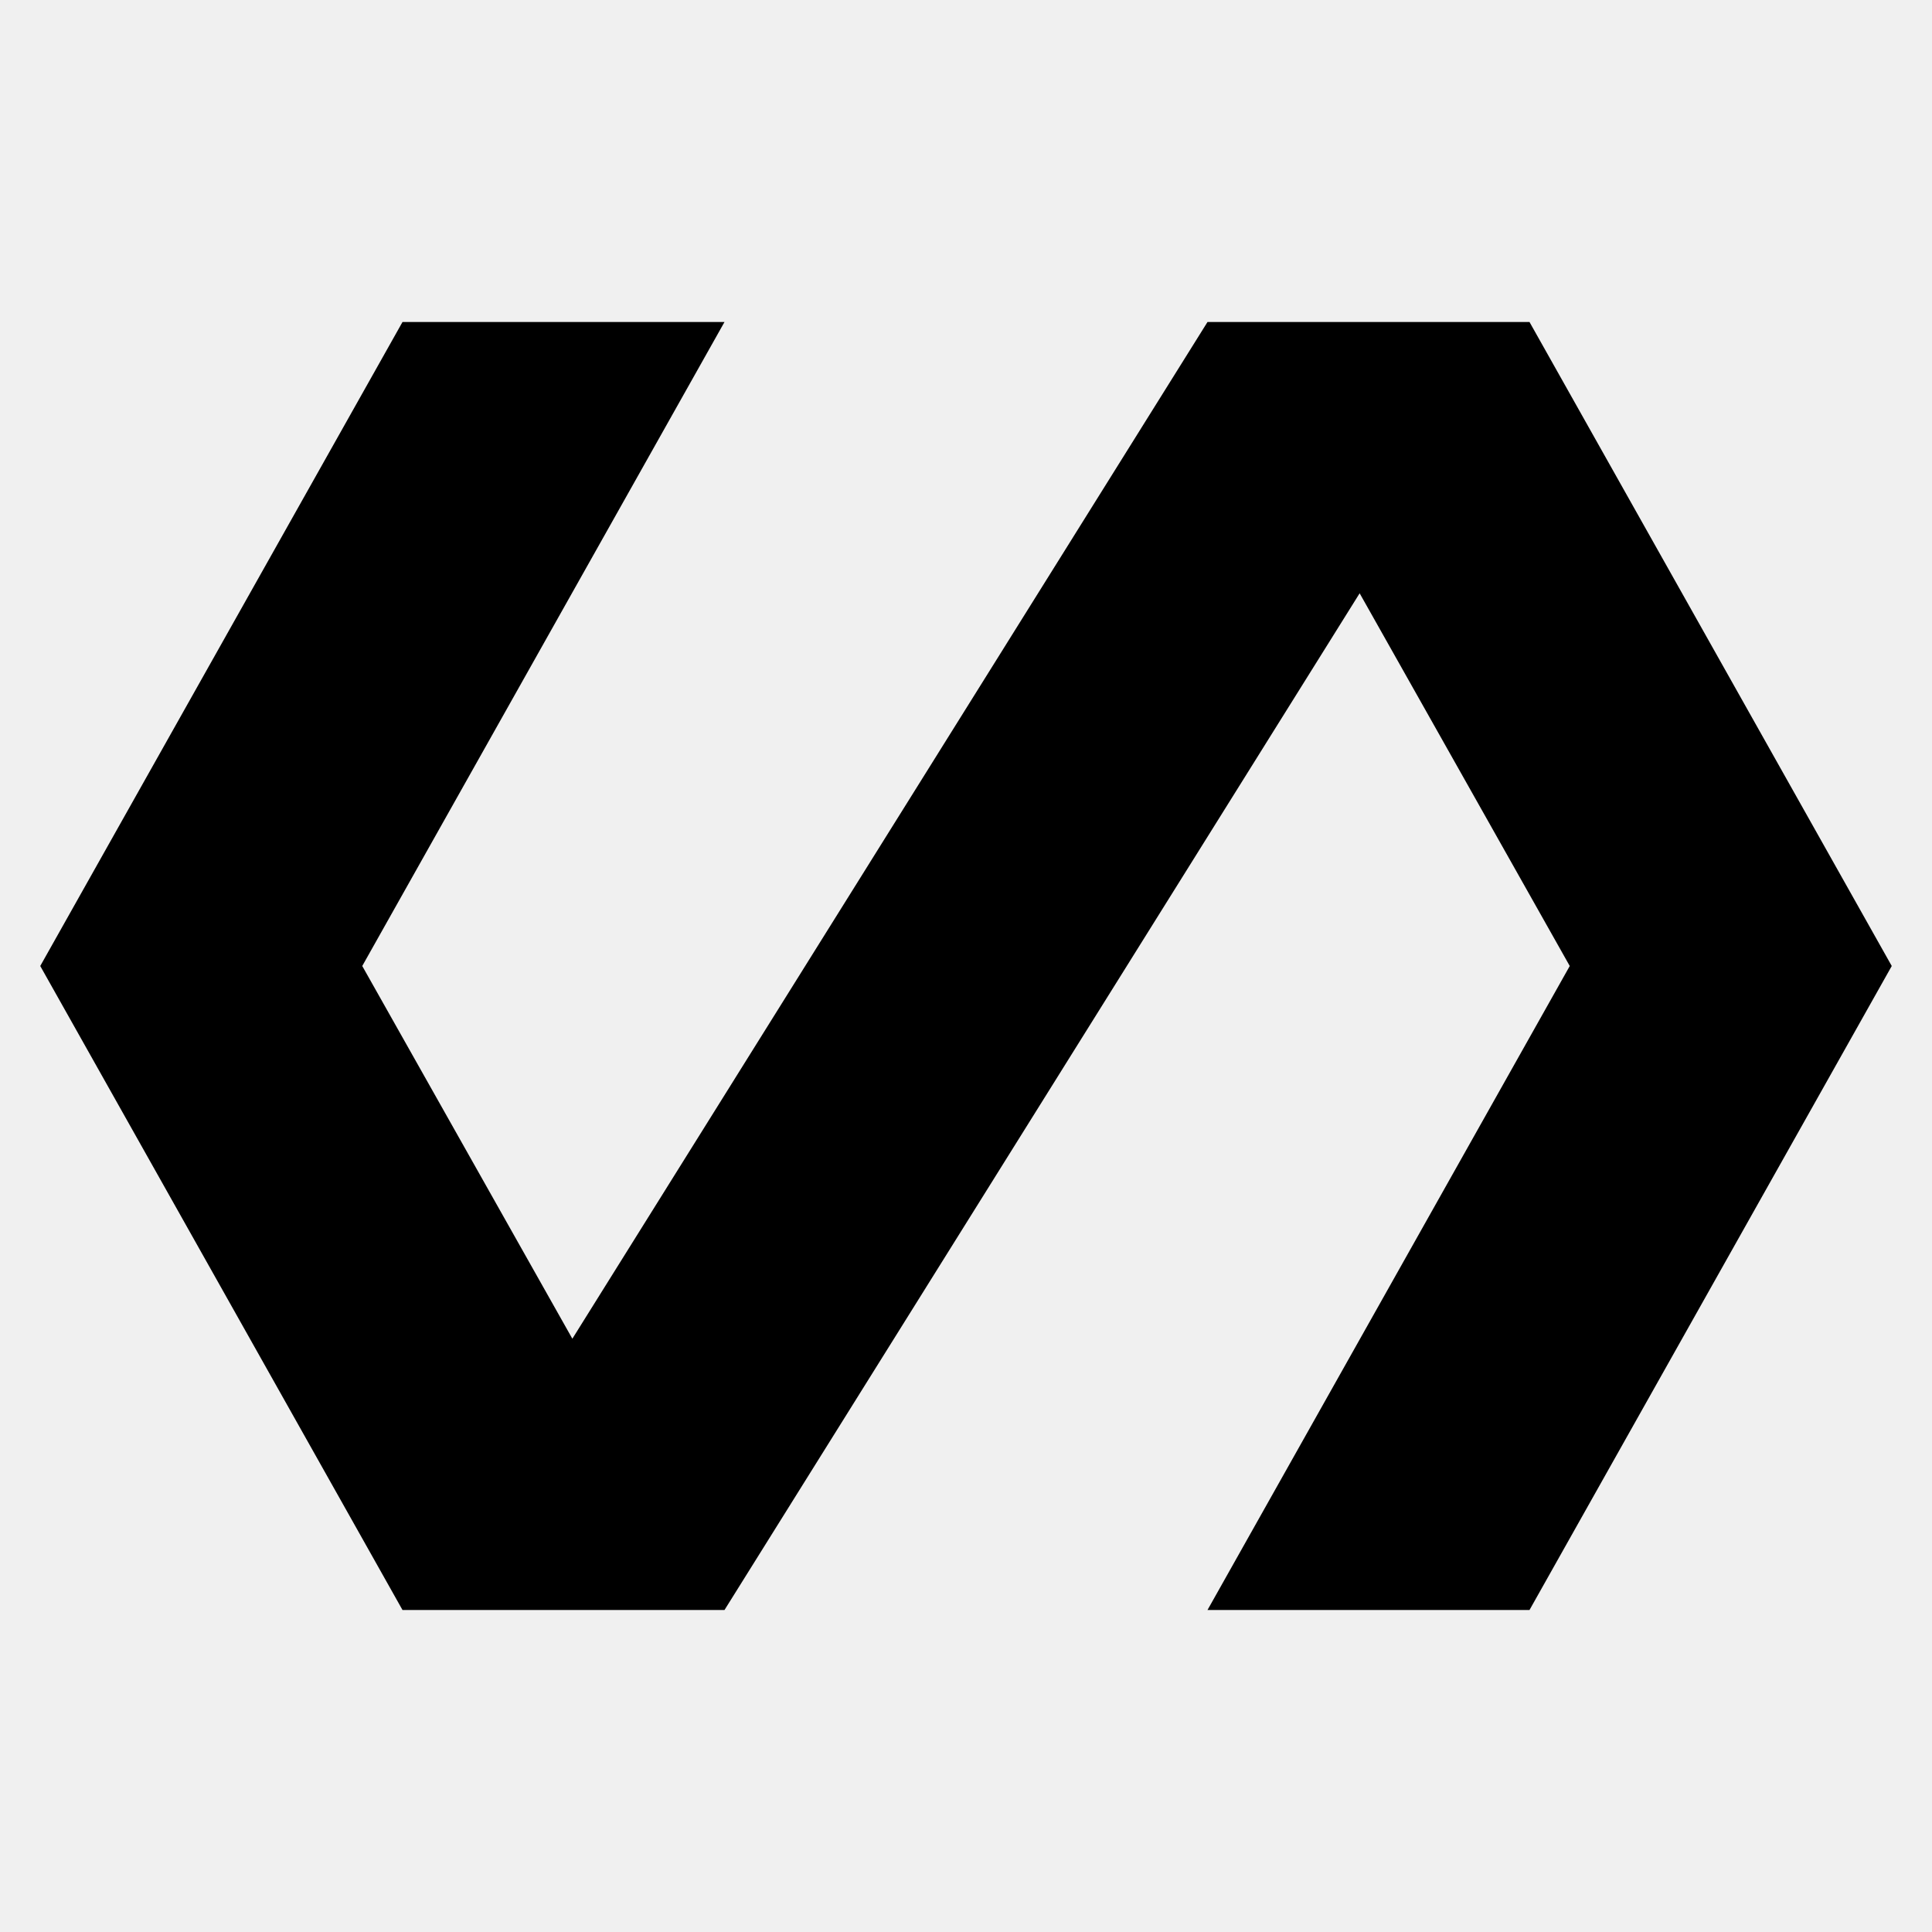
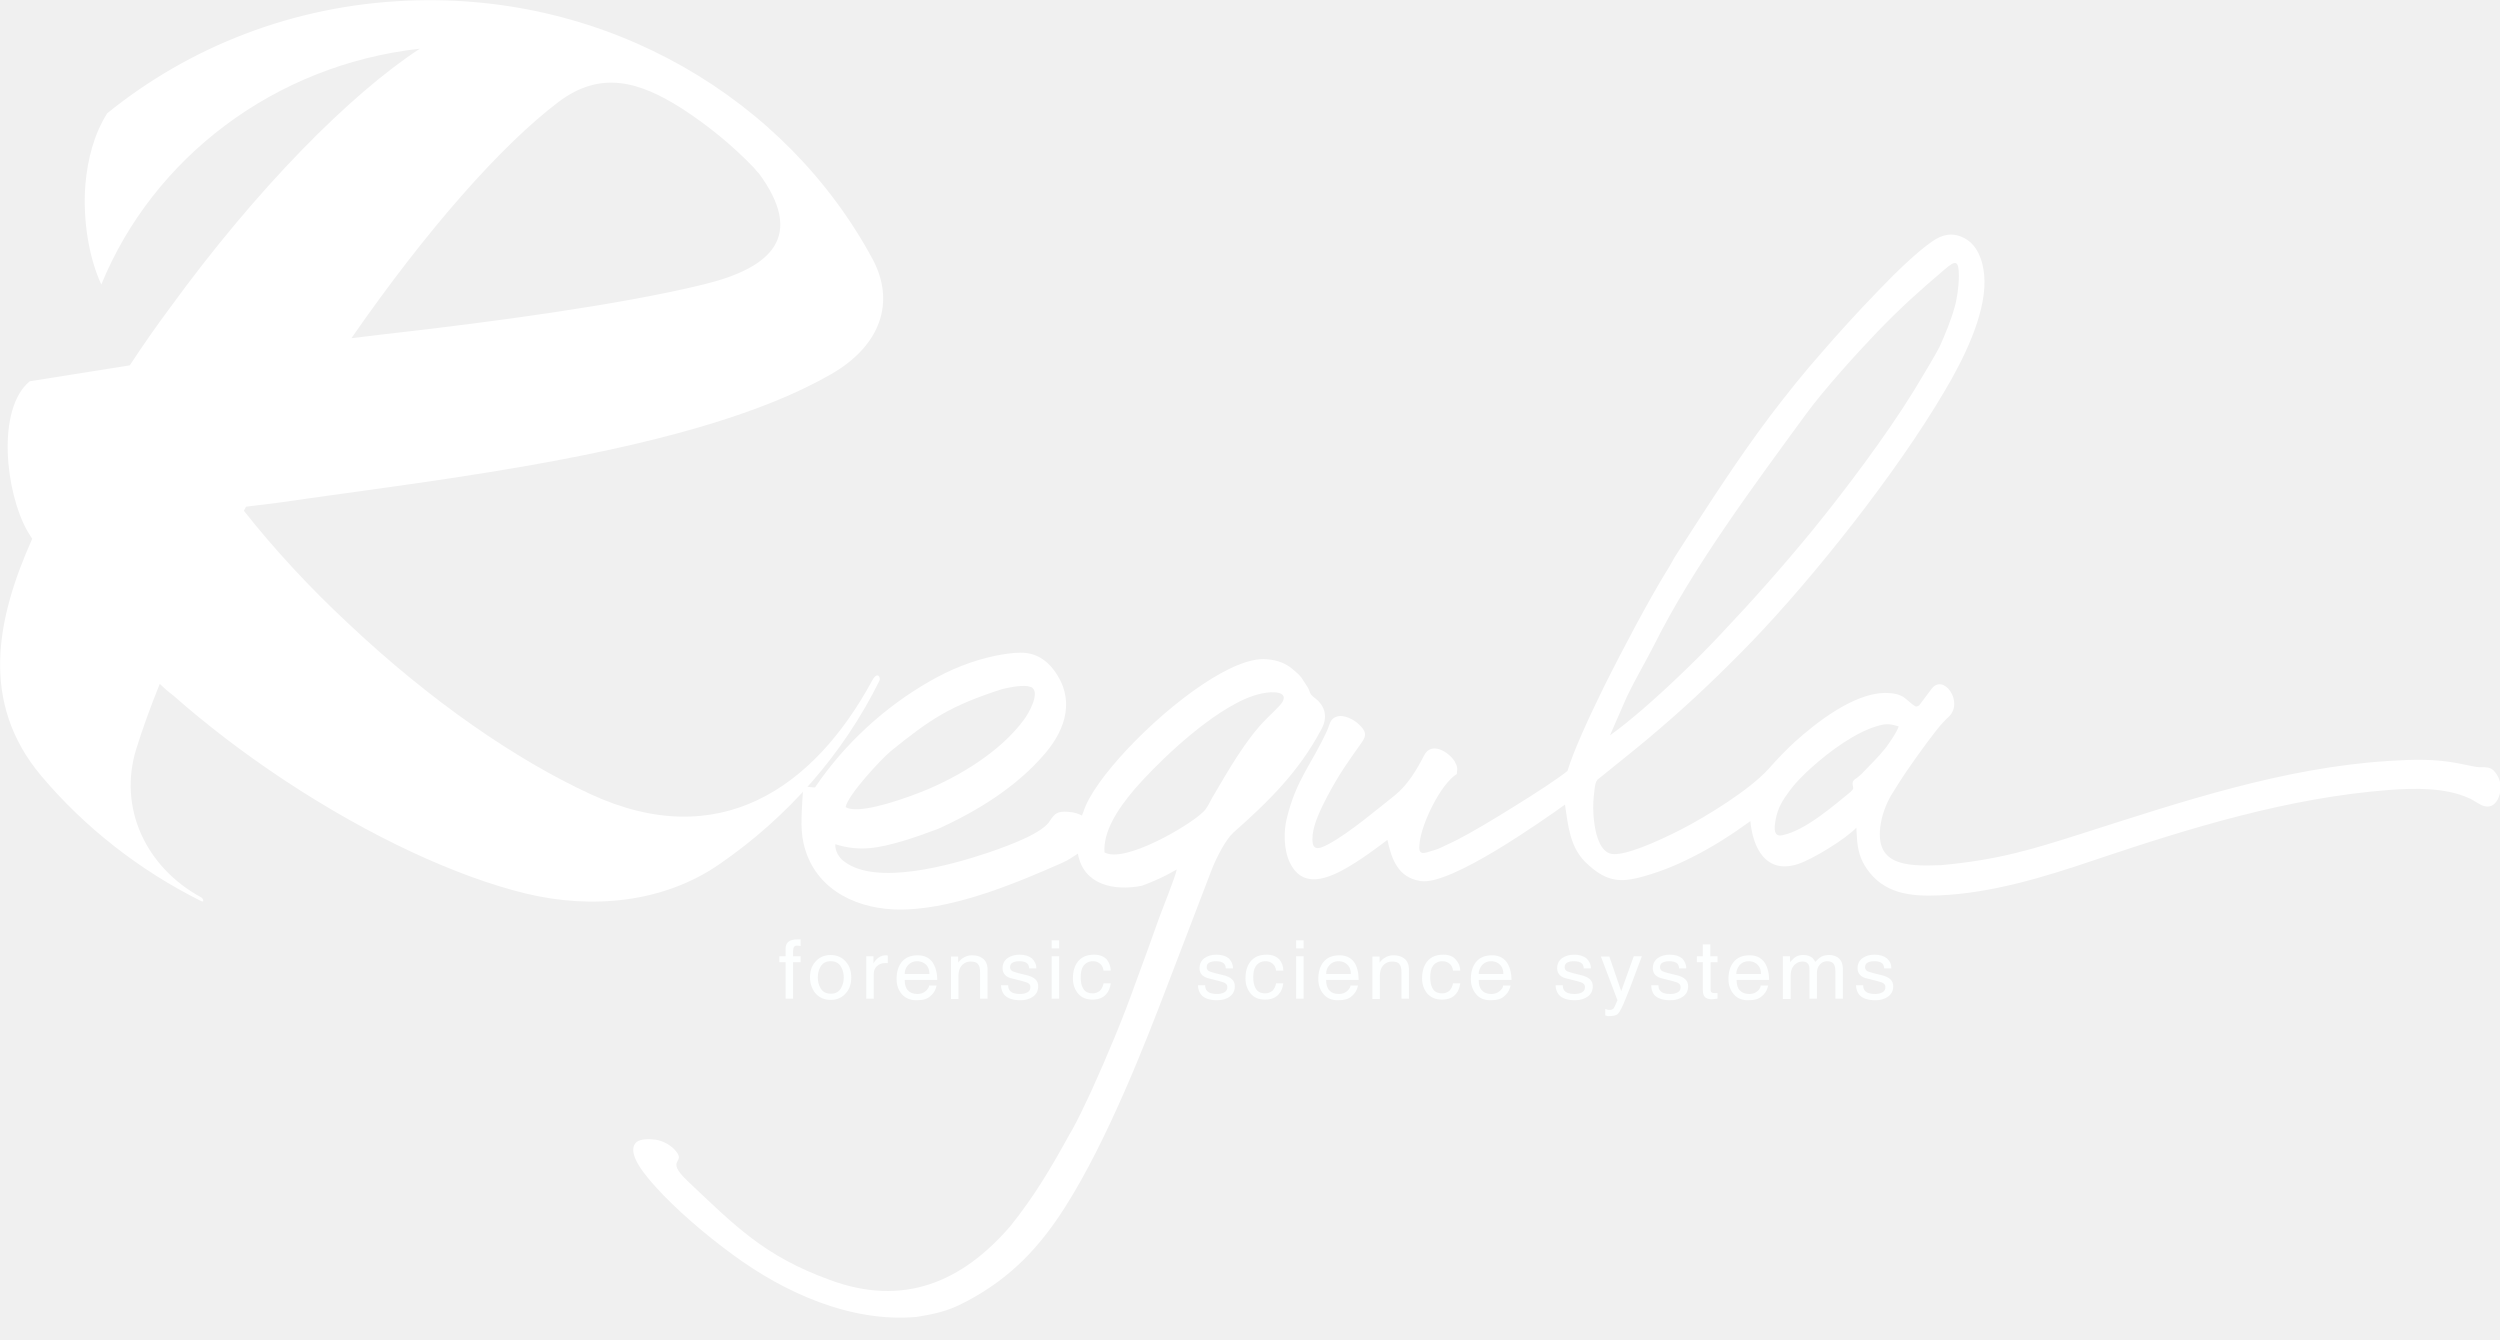
- <svg xmlns="http://www.w3.org/2000/svg" width="24" height="24" viewBox="0 0 24 24">
-   <path fill="none" d="M0 0h24v24H0V0z" />
-   <path d="M19 4h-4L7.11 16.63 4.5 12 9 4H5L.5 12 5 20h4l7.89-12.63L19.5 12 15 20h4l4.5-8L19 4z" />
+ <svg xmlns="http://www.w3.org/2000/svg" width="84" height="45" viewBox="0 0 84 45" fill="none">
+   <path fill-rule="evenodd" clip-rule="evenodd" d="M37.11 28.639C37.772 29.027 39.968 27.737 40.419 27.287C40.556 27.171 40.629 26.983 40.724 26.815C41.239 25.945 41.848 24.844 42.583 24.121C42.709 23.995 42.835 23.88 42.972 23.733C43.287 23.408 43.119 23.24 42.688 23.261C42.331 23.282 41.921 23.418 41.501 23.649C40.209 24.341 38.77 25.767 38.108 26.532C37.541 27.203 37.068 27.936 37.11 28.639ZM28.413 27.119C28.781 27.349 29.978 26.993 30.966 26.605C32.205 26.113 33.623 25.253 34.411 24.173C34.569 23.963 34.978 23.24 34.642 23.083C34.6 23.083 34.547 23.052 34.505 23.052C34.232 23.03 33.928 23.093 33.665 23.156C31.911 23.722 31.26 24.163 29.926 25.242C29.6 25.515 28.487 26.71 28.413 27.119ZM39.537 29.215C39.505 29.436 39.043 30.568 38.928 30.893C38.675 31.616 38.423 32.297 38.161 33.01C37.73 34.226 37.205 35.474 36.669 36.658C36.428 37.161 36.207 37.664 35.923 38.136C35.314 39.247 34.747 40.201 33.949 41.197C32.342 43.063 30.367 43.933 27.867 43C25.682 42.203 24.716 41.208 23.109 39.688C22.279 38.901 23.13 39.111 22.657 38.618C22.499 38.451 22.247 38.325 22.027 38.293C21.785 38.262 21.523 38.272 21.396 38.367C20.976 38.723 21.775 39.593 22.037 39.887C22.678 40.6 23.676 41.47 24.642 42.172C26.354 43.43 28.592 44.447 30.798 44.248C31.648 44.111 31.963 43.996 32.52 43.703C33.949 42.937 34.915 41.931 35.787 40.558C37.226 38.304 38.529 34.928 39.19 33.199L40.724 29.194C40.86 28.849 41.165 28.23 41.438 27.978C42.636 26.92 43.633 25.934 44.379 24.54C44.631 24.11 44.537 23.712 44.159 23.439C43.969 23.282 44.043 23.272 43.938 23.093L43.728 22.768C43.612 22.622 43.57 22.611 43.423 22.475C43.192 22.286 42.93 22.181 42.562 22.15C42.005 22.098 41.218 22.454 40.388 23.01C38.654 24.173 36.732 26.217 36.407 27.266C36.386 27.308 36.375 27.349 36.354 27.402C36.218 27.339 36.134 27.297 35.882 27.276C35.535 27.255 35.44 27.328 35.283 27.57C35.062 27.957 34.096 28.345 33.203 28.649C31.922 29.079 29.432 29.771 28.361 28.943C28.203 28.838 28.046 28.586 28.067 28.366C28.896 28.628 29.527 28.492 30.325 28.261C30.713 28.146 31.06 28.02 31.512 27.853C32.856 27.245 34.159 26.437 35.115 25.316C35.829 24.477 36.123 23.471 35.419 22.527C35.157 22.171 34.8 21.93 34.295 21.93C34.012 21.93 33.707 21.982 33.434 22.035C32.646 22.202 31.932 22.496 31.27 22.873C29.716 23.754 28.361 25.012 27.384 26.458C27.174 26.458 26.995 26.385 26.985 26.469C26.943 27.234 26.88 27.79 26.995 28.314C27.31 29.771 28.602 30.494 30.041 30.557C31.869 30.631 34.085 29.698 35.682 28.995C35.923 28.89 36.06 28.775 36.218 28.681C36.396 29.729 37.425 29.949 38.371 29.761C38.739 29.624 39.148 29.446 39.537 29.215Z" fill="white" />
+   <path fill-rule="evenodd" clip-rule="evenodd" d="M63.297 25.201C63.349 25.169 63.801 24.509 63.791 24.404C63.538 24.33 63.391 24.309 63.16 24.372C62.373 24.572 61.48 25.242 60.881 25.777C60.576 26.05 60.282 26.343 60.062 26.668C59.82 26.993 59.694 27.266 59.641 27.674C59.599 27.957 59.662 28.115 59.894 28.062C60.66 27.905 61.627 27.056 62.183 26.605C62.299 26.49 62.267 26.479 62.257 26.406C62.215 26.249 62.309 26.186 62.383 26.144C62.456 26.091 62.541 26.018 62.625 25.924C62.835 25.704 63.118 25.431 63.297 25.201ZM54.095 24.708C54.757 24.236 55.629 23.471 56.459 22.674C56.942 22.213 57.415 21.741 57.824 21.301C58.896 20.169 59.936 18.995 60.923 17.789C62.005 16.458 63.37 14.644 64.295 13.145C64.641 12.579 65.082 11.835 65.177 11.636C65.356 11.238 65.555 10.755 65.671 10.336C65.744 10.105 65.818 9.644 65.818 9.277C65.818 8.722 65.702 8.743 65.335 9.057C64.484 9.78 63.864 10.336 63.076 11.154C62.373 11.887 61.301 13.072 60.692 13.9C58.917 16.332 56.889 19.047 55.576 21.678C55.282 22.255 54.946 22.821 54.673 23.387L54.095 24.708ZM48.948 26.008C48.98 25.756 48.959 25.756 48.875 25.578C48.675 25.263 48.087 24.896 47.846 25.389C47.604 25.861 47.299 26.375 46.869 26.721C46.259 27.203 45.346 27.978 44.652 28.356C44.232 28.586 44.054 28.565 44.106 28.041C44.148 27.664 44.369 27.192 44.6 26.752C45.02 25.966 45.272 25.63 45.745 24.959C45.923 24.708 45.913 24.582 45.661 24.341C45.482 24.163 45.157 24.016 44.946 24.068C44.673 24.142 44.694 24.33 44.579 24.572C44.064 25.693 43.549 26.196 43.234 27.507C43.129 27.936 43.129 28.544 43.339 28.985C43.718 29.771 44.421 29.603 45.093 29.247C45.682 28.932 46.312 28.45 46.617 28.22C46.753 28.849 46.963 29.488 47.73 29.603C48.234 29.687 49.264 29.173 50.261 28.576C51.27 27.968 52.247 27.276 52.583 27.035C52.688 27.748 52.751 28.44 53.255 28.953C53.906 29.593 54.368 29.656 55.03 29.498C55.66 29.341 56.27 29.1 56.847 28.806C57.541 28.461 58.192 28.041 58.812 27.59C58.896 28.482 59.326 29.373 60.398 29.037C60.891 28.88 62.005 28.198 62.373 27.811C62.404 28.136 62.352 28.649 62.719 29.184C63.297 30.023 64.169 30.127 65.156 30.085C66.921 30.012 68.696 29.467 70.366 28.901C73.58 27.821 76.868 26.804 80.282 26.542C81.132 26.479 82.162 26.458 82.95 26.815C83.076 26.857 83.338 27.066 83.485 27.087C83.853 27.182 84.021 26.741 84.021 26.458C84.021 26.27 83.958 26.081 83.79 25.892C83.674 25.777 83.517 25.777 83.37 25.777C83.191 25.788 82.96 25.714 82.614 25.651C81.815 25.494 81.08 25.515 80.271 25.567C76.721 25.788 73.297 26.941 69.946 28.01C68.297 28.534 67.162 28.89 65.23 29.069C63.99 29.121 62.971 29.058 63.192 27.685C63.255 27.287 63.433 26.878 63.622 26.595C63.706 26.458 63.843 26.238 64.011 25.987C64.452 25.337 65.082 24.477 65.303 24.257C65.366 24.184 65.429 24.131 65.482 24.079C65.996 23.586 65.293 22.601 64.893 23.156L64.547 23.618C64.473 23.712 64.494 23.712 64.379 23.743C64.011 23.544 64.043 23.282 63.307 23.282C62.267 23.314 61.049 24.257 60.293 24.938C59.999 25.211 59.736 25.483 59.41 25.85C58.78 26.542 57.352 27.423 56.501 27.863C55.618 28.314 54.568 28.765 54.148 28.691C53.801 28.628 53.633 28.146 53.57 27.664C53.518 27.308 53.528 26.962 53.549 26.773C53.581 26.563 53.57 26.249 53.717 26.165L54.936 25.18C56.091 24.236 57.089 23.334 58.15 22.276C58.381 22.045 58.623 21.804 58.854 21.563C60.933 19.404 63.706 15.913 65.324 13.166C65.975 12.076 66.7 10.608 66.679 9.434C66.669 8.921 66.511 8.26 65.996 7.998C65.566 7.778 65.23 7.904 64.935 8.103C64.431 8.449 63.77 9.078 63.118 9.759C62.394 10.504 61.669 11.311 61.217 11.835C60.587 12.548 60.03 13.25 59.494 13.953C58.381 15.431 57.436 16.909 56.375 18.554C56.217 18.785 56.112 19.026 55.955 19.257C55.408 20.158 54.578 21.699 53.864 23.135C53.329 24.226 52.866 25.253 52.667 25.903C52.404 26.123 51.627 26.637 50.808 27.14C50.64 27.245 50.482 27.339 50.314 27.444C49.642 27.853 49.011 28.209 48.675 28.356C48.486 28.44 48.371 28.513 48.192 28.565C47.835 28.67 47.635 28.786 47.699 28.324C47.761 27.674 48.413 26.333 48.948 26.008Z" fill="white" />
+   <path fill-rule="evenodd" clip-rule="evenodd" d="M25.336 5.641C24.611 4.886 23.792 4.215 22.899 3.638C21.492 2.747 20.189 2.349 18.761 3.429C16.849 4.875 14.328 7.727 11.807 11.364C12.248 11.312 13.152 11.196 13.656 11.144C16.292 10.84 20.83 10.253 23.666 9.551C25.966 8.985 27.038 7.915 25.494 5.819C25.431 5.766 25.389 5.704 25.336 5.641ZM4.36 12.276L0.998 12.811C-0.126 13.744 0.179 16.543 0.925 17.853C0.967 17.926 1.04 18.031 1.082 18.105C-0.115 20.778 -0.693 23.598 1.387 26.071C2.847 27.801 4.675 29.237 6.755 30.275C6.807 30.306 6.839 30.285 6.828 30.254C6.828 30.223 6.797 30.17 6.755 30.149C4.906 29.143 3.961 27.151 4.58 25.159C4.79 24.488 5.053 23.755 5.368 22.979C5.484 23.094 5.641 23.231 5.82 23.367C6.902 24.321 8.152 25.285 9.528 26.197C12.458 28.137 15.378 29.468 17.668 30.023C19.884 30.558 22.29 30.338 24.17 29.038C26.471 27.455 28.33 25.338 29.548 22.874C29.601 22.759 29.485 22.539 29.306 22.864C27.342 26.491 24.149 28.682 19.832 26.679C17.332 25.526 14.475 23.556 11.754 20.998C10.399 19.74 9.202 18.44 8.194 17.161C8.215 17.119 8.246 17.067 8.267 17.025L9.37 16.889C14.738 16.102 23.351 15.211 27.93 12.57C29.622 11.595 30.073 10.127 29.328 8.723C26.428 3.324 20.441 -0.261 13.698 0.022C9.843 0.179 6.345 1.584 3.603 3.806C3.162 4.498 2.942 5.347 2.868 6.207C2.774 7.444 3.005 8.702 3.404 9.561C5.137 5.316 9.212 2.181 14.107 1.636C11.765 3.167 8.635 6.322 5.715 10.337C5.231 10.987 4.78 11.637 4.36 12.276Z" fill="white" />
+   <path fill-rule="evenodd" clip-rule="evenodd" d="M63.549 32.538H63.307C63.307 32.475 63.286 32.423 63.255 32.381C63.192 32.318 63.097 32.297 62.961 32.297C62.887 32.297 62.834 32.308 62.782 32.329C62.698 32.36 62.666 32.423 62.666 32.496C62.666 32.549 62.688 32.591 62.73 32.622C62.761 32.643 62.834 32.664 62.94 32.696L63.192 32.758C63.339 32.79 63.454 32.842 63.517 32.905C63.58 32.968 63.612 33.041 63.612 33.136C63.612 33.283 63.559 33.398 63.444 33.482C63.328 33.566 63.192 33.608 63.013 33.608C62.761 33.608 62.572 33.545 62.467 33.419C62.404 33.335 62.362 33.23 62.362 33.104H62.603C62.603 33.188 62.624 33.251 62.666 33.293C62.73 33.367 62.845 33.398 63.003 33.398C63.108 33.398 63.181 33.377 63.244 33.346C63.318 33.304 63.349 33.251 63.349 33.167C63.349 33.115 63.328 33.073 63.286 33.041C63.244 33.01 63.171 32.989 63.055 32.958L62.761 32.884C62.645 32.863 62.561 32.821 62.509 32.769C62.446 32.706 62.414 32.633 62.414 32.538C62.414 32.392 62.467 32.276 62.582 32.192C62.688 32.119 62.813 32.077 62.982 32.077C63.16 32.077 63.297 32.119 63.402 32.203C63.507 32.297 63.549 32.402 63.549 32.538ZM59.904 33.555V32.13H60.145V32.329C60.219 32.245 60.282 32.182 60.356 32.14C60.429 32.098 60.513 32.088 60.597 32.088C60.713 32.088 60.807 32.119 60.881 32.172C60.923 32.203 60.954 32.255 60.996 32.318C61.07 32.234 61.133 32.182 61.185 32.151C61.259 32.109 61.353 32.088 61.459 32.088C61.574 32.088 61.669 32.119 61.753 32.172C61.868 32.255 61.921 32.392 61.921 32.57V33.555H61.669V32.633C61.669 32.528 61.648 32.444 61.616 32.392C61.574 32.329 61.501 32.297 61.395 32.297C61.29 32.297 61.206 32.339 61.143 32.413C61.08 32.486 61.049 32.58 61.049 32.685V33.555H60.797V32.57C60.797 32.496 60.786 32.434 60.755 32.392C60.713 32.329 60.65 32.308 60.566 32.308C60.471 32.308 60.387 32.339 60.314 32.402C60.219 32.486 60.166 32.612 60.166 32.79V33.566H59.904V33.555ZM58.339 32.727H59.169C59.169 32.601 59.137 32.507 59.074 32.434C59.001 32.35 58.895 32.297 58.748 32.297C58.633 32.297 58.538 32.339 58.454 32.423C58.381 32.517 58.339 32.612 58.339 32.727ZM59.158 33.115H59.41C59.4 33.167 59.379 33.23 59.347 33.293C59.295 33.388 59.232 33.45 59.148 33.513C59.095 33.545 59.053 33.566 59.011 33.576C58.938 33.597 58.853 33.608 58.738 33.608C58.528 33.608 58.37 33.545 58.255 33.408C58.139 33.272 58.076 33.104 58.076 32.895C58.076 32.664 58.129 32.475 58.244 32.329C58.37 32.172 58.549 32.098 58.791 32.098C59.001 32.098 59.158 32.172 59.274 32.318C59.379 32.465 59.442 32.675 59.442 32.926H58.349C58.349 33.073 58.381 33.199 58.454 33.272C58.528 33.356 58.633 33.398 58.78 33.398C58.885 33.398 58.98 33.367 59.064 33.293C59.127 33.23 59.158 33.167 59.158 33.115ZM57.719 32.329H57.477V33.262C57.477 33.314 57.498 33.346 57.53 33.356C57.551 33.367 57.583 33.367 57.625 33.367H57.709V33.555L57.52 33.576C57.404 33.576 57.32 33.545 57.278 33.492C57.236 33.44 57.215 33.367 57.215 33.272V32.329H57.015V32.13H57.215V31.731H57.467V32.13H57.709V32.329H57.719ZM56.658 32.538H56.417C56.417 32.475 56.396 32.423 56.364 32.381C56.301 32.318 56.206 32.297 56.07 32.297C55.996 32.297 55.944 32.308 55.891 32.329C55.807 32.36 55.776 32.423 55.776 32.496C55.776 32.549 55.797 32.591 55.839 32.622C55.87 32.643 55.933 32.664 56.049 32.696L56.301 32.758C56.459 32.79 56.564 32.842 56.627 32.905C56.69 32.968 56.721 33.041 56.721 33.136C56.721 33.283 56.669 33.398 56.553 33.482C56.438 33.566 56.301 33.608 56.123 33.608C55.87 33.608 55.681 33.545 55.576 33.419C55.513 33.335 55.482 33.23 55.482 33.104H55.723C55.723 33.188 55.744 33.251 55.786 33.293C55.849 33.367 55.965 33.398 56.123 33.398C56.227 33.398 56.301 33.377 56.364 33.346C56.438 33.304 56.469 33.251 56.469 33.167C56.469 33.115 56.448 33.073 56.406 33.041C56.364 33.01 56.291 32.989 56.175 32.958L55.881 32.884C55.765 32.863 55.692 32.821 55.629 32.769C55.566 32.706 55.534 32.633 55.534 32.538C55.534 32.392 55.587 32.276 55.702 32.192C55.807 32.119 55.933 32.077 56.102 32.077C56.28 32.077 56.417 32.119 56.522 32.203C56.606 32.297 56.658 32.402 56.658 32.538ZM54.894 32.13H55.167C55.083 32.36 54.988 32.591 54.904 32.832C54.82 33.062 54.725 33.304 54.631 33.534C54.515 33.828 54.421 34.006 54.368 34.058C54.316 34.121 54.2 34.142 54.043 34.142C54.022 34.142 54.001 34.142 53.99 34.132C53.969 34.121 53.959 34.121 53.938 34.121V33.901C53.959 33.912 53.98 33.912 54.001 33.922C54.022 33.933 54.053 33.933 54.085 33.933C54.148 33.933 54.19 33.912 54.221 33.88C54.242 33.849 54.284 33.754 54.347 33.608L53.791 32.14H54.074L54.473 33.304L54.894 32.13ZM53.455 32.538H53.213C53.213 32.475 53.192 32.423 53.16 32.381C53.097 32.318 53.003 32.297 52.866 32.297C52.793 32.297 52.74 32.308 52.688 32.329C52.604 32.36 52.572 32.423 52.572 32.496C52.572 32.549 52.593 32.591 52.635 32.622C52.667 32.643 52.74 32.664 52.845 32.696L53.097 32.758C53.244 32.79 53.36 32.842 53.423 32.905C53.486 32.968 53.517 33.041 53.517 33.136C53.517 33.283 53.465 33.398 53.349 33.482C53.234 33.566 53.097 33.608 52.919 33.608C52.667 33.608 52.478 33.545 52.373 33.419C52.31 33.335 52.268 33.23 52.268 33.104H52.509C52.509 33.188 52.53 33.251 52.572 33.293C52.635 33.367 52.751 33.398 52.908 33.398C53.013 33.398 53.087 33.377 53.15 33.346C53.223 33.304 53.255 33.251 53.255 33.167C53.255 33.115 53.234 33.073 53.192 33.041C53.15 33.01 53.076 32.989 52.961 32.958L52.667 32.884C52.551 32.863 52.467 32.821 52.415 32.769C52.352 32.706 52.32 32.633 52.32 32.538C52.32 32.392 52.373 32.276 52.488 32.192C52.593 32.119 52.73 32.077 52.887 32.077C53.066 32.077 53.202 32.119 53.307 32.203C53.402 32.297 53.455 32.402 53.455 32.538ZM49.684 32.727H50.513C50.513 32.601 50.482 32.507 50.419 32.434C50.345 32.35 50.24 32.297 50.093 32.297C49.978 32.297 49.883 32.339 49.799 32.423C49.726 32.517 49.684 32.612 49.684 32.727ZM50.503 33.115H50.755C50.745 33.167 50.724 33.23 50.692 33.293C50.639 33.388 50.576 33.45 50.492 33.513C50.44 33.545 50.398 33.566 50.356 33.576C50.282 33.597 50.198 33.608 50.083 33.608C49.873 33.608 49.715 33.545 49.6 33.408C49.484 33.272 49.421 33.104 49.421 32.895C49.421 32.664 49.474 32.475 49.589 32.329C49.715 32.172 49.894 32.098 50.135 32.098C50.345 32.098 50.503 32.172 50.618 32.318C50.724 32.465 50.786 32.675 50.786 32.926H49.684C49.684 33.073 49.715 33.199 49.789 33.272C49.862 33.356 49.967 33.398 50.114 33.398C50.219 33.398 50.314 33.367 50.398 33.293C50.471 33.23 50.503 33.167 50.503 33.115ZM49.064 32.612H48.822C48.812 32.517 48.77 32.434 48.707 32.381C48.644 32.329 48.57 32.297 48.465 32.297C48.318 32.297 48.213 32.36 48.139 32.465C48.077 32.559 48.056 32.685 48.056 32.832C48.056 32.989 48.077 33.104 48.129 33.199C48.192 33.325 48.308 33.377 48.465 33.377C48.549 33.377 48.623 33.346 48.696 33.293C48.759 33.23 48.801 33.146 48.822 33.041H49.064C49.043 33.188 49.001 33.304 48.917 33.398C48.812 33.524 48.654 33.587 48.455 33.587C48.245 33.587 48.087 33.524 47.961 33.388C47.845 33.251 47.782 33.084 47.782 32.874C47.782 32.643 47.835 32.455 47.95 32.308C48.077 32.151 48.255 32.077 48.497 32.077C48.675 32.077 48.822 32.13 48.917 32.245C49.011 32.35 49.064 32.475 49.064 32.612ZM47.341 32.58V33.555H47.089V32.675C47.089 32.538 47.068 32.444 47.016 32.392C46.974 32.329 46.889 32.308 46.764 32.308C46.669 32.308 46.585 32.339 46.511 32.402C46.417 32.486 46.364 32.612 46.364 32.79V33.566H46.112V32.14H46.354V32.339C46.406 32.276 46.459 32.224 46.511 32.192C46.606 32.13 46.7 32.098 46.816 32.098C46.963 32.098 47.079 32.13 47.163 32.192C47.278 32.266 47.341 32.402 47.341 32.58ZM44.558 32.727H45.388C45.388 32.601 45.356 32.507 45.293 32.434C45.219 32.35 45.114 32.297 44.967 32.297C44.852 32.297 44.757 32.339 44.673 32.423C44.589 32.517 44.558 32.612 44.558 32.727ZM45.377 33.115H45.629C45.619 33.167 45.598 33.23 45.566 33.293C45.514 33.388 45.45 33.45 45.367 33.513C45.314 33.545 45.272 33.566 45.23 33.576C45.156 33.597 45.072 33.608 44.957 33.608C44.747 33.608 44.589 33.545 44.474 33.408C44.358 33.272 44.295 33.104 44.295 32.895C44.295 32.664 44.348 32.475 44.463 32.329C44.589 32.172 44.768 32.098 45.009 32.098C45.219 32.098 45.377 32.172 45.492 32.318C45.598 32.465 45.65 32.675 45.65 32.926H44.558C44.558 33.073 44.589 33.199 44.663 33.272C44.736 33.356 44.841 33.398 44.988 33.398C45.093 33.398 45.188 33.367 45.272 33.293C45.335 33.23 45.377 33.167 45.377 33.115ZM43.801 31.867H43.549V31.595H43.801V31.867ZM43.801 33.555H43.549V32.13H43.801V33.555ZM43.119 32.612H42.877C42.867 32.517 42.825 32.434 42.761 32.381C42.699 32.329 42.625 32.297 42.52 32.297C42.373 32.297 42.268 32.36 42.194 32.465C42.131 32.559 42.11 32.685 42.11 32.832C42.11 32.989 42.131 33.104 42.184 33.199C42.247 33.325 42.362 33.377 42.52 33.377C42.604 33.377 42.678 33.346 42.751 33.293C42.814 33.23 42.856 33.146 42.877 33.041H43.119C43.098 33.188 43.056 33.304 42.972 33.398C42.867 33.524 42.709 33.587 42.509 33.587C42.299 33.587 42.142 33.524 42.026 33.388C41.911 33.251 41.848 33.084 41.848 32.874C41.848 32.643 41.9 32.455 42.016 32.308C42.142 32.151 42.32 32.077 42.562 32.077C42.74 32.077 42.888 32.13 42.993 32.245C43.077 32.35 43.119 32.475 43.119 32.612ZM41.428 32.538H41.186C41.186 32.475 41.165 32.423 41.133 32.381C41.07 32.318 40.976 32.297 40.839 32.297C40.766 32.297 40.713 32.308 40.661 32.329C40.577 32.36 40.545 32.423 40.545 32.496C40.545 32.549 40.566 32.591 40.608 32.622C40.64 32.643 40.713 32.664 40.818 32.696L41.07 32.758C41.228 32.79 41.333 32.842 41.396 32.905C41.459 32.968 41.49 33.041 41.49 33.136C41.49 33.283 41.438 33.398 41.322 33.482C41.217 33.566 41.07 33.608 40.902 33.608C40.64 33.608 40.461 33.545 40.356 33.419C40.293 33.335 40.251 33.23 40.251 33.104H40.493C40.493 33.188 40.514 33.251 40.556 33.293C40.619 33.367 40.734 33.398 40.892 33.398C40.997 33.398 41.07 33.377 41.133 33.346C41.207 33.304 41.238 33.251 41.238 33.167C41.238 33.115 41.217 33.073 41.175 33.041C41.133 33.01 41.06 32.989 40.944 32.958L40.65 32.884C40.545 32.863 40.461 32.821 40.398 32.769C40.335 32.706 40.304 32.633 40.304 32.538C40.304 32.392 40.356 32.276 40.472 32.192C40.577 32.119 40.703 32.077 40.871 32.077C41.049 32.077 41.186 32.119 41.291 32.203C41.375 32.297 41.428 32.402 41.428 32.538ZM37.321 32.612H37.079C37.068 32.517 37.026 32.434 36.963 32.381C36.9 32.329 36.827 32.297 36.722 32.297C36.575 32.297 36.47 32.36 36.396 32.465C36.333 32.559 36.312 32.685 36.312 32.832C36.312 32.989 36.333 33.104 36.386 33.199C36.449 33.325 36.564 33.377 36.722 33.377C36.806 33.377 36.879 33.346 36.953 33.293C37.016 33.23 37.058 33.146 37.079 33.041H37.321C37.299 33.188 37.257 33.304 37.173 33.398C37.068 33.524 36.911 33.587 36.711 33.587C36.501 33.587 36.344 33.524 36.228 33.388C36.112 33.251 36.05 33.084 36.05 32.874C36.05 32.643 36.102 32.455 36.218 32.308C36.344 32.151 36.522 32.077 36.764 32.077C36.942 32.077 37.089 32.13 37.194 32.245C37.268 32.35 37.321 32.475 37.321 32.612ZM35.587 31.867H35.335V31.595H35.587V31.867ZM35.587 33.555H35.335V32.13H35.587V33.555ZM34.821 32.538H34.579C34.579 32.475 34.558 32.423 34.526 32.381C34.463 32.318 34.369 32.297 34.232 32.297C34.159 32.297 34.106 32.308 34.054 32.329C33.97 32.36 33.938 32.423 33.938 32.496C33.938 32.549 33.959 32.591 34.001 32.622C34.033 32.643 34.106 32.664 34.211 32.696L34.463 32.758C34.61 32.79 34.726 32.842 34.789 32.905C34.852 32.968 34.883 33.041 34.883 33.136C34.883 33.283 34.831 33.398 34.715 33.482C34.6 33.566 34.463 33.608 34.285 33.608C34.033 33.608 33.844 33.545 33.739 33.419C33.676 33.335 33.634 33.23 33.634 33.104H33.875C33.875 33.188 33.896 33.251 33.938 33.293C34.001 33.367 34.117 33.398 34.274 33.398C34.379 33.398 34.453 33.377 34.516 33.346C34.589 33.304 34.621 33.251 34.621 33.167C34.621 33.115 34.6 33.073 34.558 33.041C34.516 33.01 34.442 32.989 34.327 32.958L34.033 32.884C33.917 32.863 33.833 32.821 33.781 32.769C33.718 32.706 33.686 32.633 33.686 32.538C33.686 32.392 33.739 32.276 33.854 32.192C33.959 32.119 34.096 32.077 34.253 32.077C34.432 32.077 34.568 32.119 34.673 32.203C34.768 32.297 34.821 32.402 34.821 32.538ZM33.182 32.58V33.555H32.93V32.675C32.93 32.538 32.909 32.444 32.856 32.392C32.814 32.329 32.73 32.308 32.604 32.308C32.51 32.308 32.426 32.339 32.352 32.402C32.258 32.486 32.205 32.612 32.205 32.79V33.566H31.953V32.14H32.194V32.339C32.247 32.276 32.3 32.224 32.352 32.192C32.447 32.13 32.541 32.098 32.657 32.098C32.804 32.098 32.919 32.13 33.003 32.192C33.119 32.266 33.182 32.402 33.182 32.58ZM30.398 32.727H31.228C31.228 32.601 31.197 32.507 31.134 32.434C31.06 32.35 30.955 32.297 30.808 32.297C30.692 32.297 30.598 32.339 30.514 32.423C30.43 32.517 30.398 32.612 30.398 32.727ZM31.218 33.115H31.47C31.459 33.167 31.438 33.23 31.407 33.293C31.354 33.388 31.291 33.45 31.207 33.513C31.155 33.545 31.113 33.566 31.071 33.576C30.997 33.597 30.913 33.608 30.797 33.608C30.587 33.608 30.43 33.545 30.304 33.408C30.188 33.272 30.125 33.104 30.125 32.895C30.125 32.664 30.178 32.475 30.293 32.329C30.419 32.172 30.598 32.098 30.84 32.098C31.05 32.098 31.207 32.172 31.323 32.318C31.428 32.465 31.491 32.675 31.491 32.926H30.398C30.398 33.073 30.43 33.199 30.503 33.272C30.577 33.356 30.682 33.398 30.829 33.398C30.934 33.398 31.029 33.367 31.113 33.293C31.176 33.23 31.218 33.167 31.218 33.115ZM29.358 32.727V33.555H29.106V32.13H29.348V32.371C29.401 32.276 29.463 32.213 29.526 32.172C29.6 32.119 29.684 32.098 29.768 32.098C29.789 32.098 29.81 32.098 29.831 32.109V32.36H29.737C29.621 32.36 29.526 32.402 29.463 32.465C29.39 32.528 29.358 32.622 29.358 32.727ZM27.478 32.842C27.478 32.979 27.51 33.094 27.562 33.188C27.636 33.325 27.751 33.388 27.919 33.388C28.077 33.388 28.192 33.325 28.266 33.188C28.319 33.094 28.35 32.979 28.35 32.842C28.35 32.706 28.319 32.591 28.266 32.496C28.192 32.36 28.077 32.297 27.909 32.297C27.751 32.297 27.636 32.36 27.562 32.496C27.51 32.591 27.478 32.706 27.478 32.842ZM27.216 32.842C27.216 32.633 27.268 32.465 27.384 32.329C27.51 32.172 27.688 32.088 27.909 32.088C28.13 32.088 28.308 32.172 28.434 32.329C28.55 32.465 28.602 32.643 28.602 32.842C28.602 33.052 28.55 33.22 28.434 33.356C28.308 33.513 28.13 33.597 27.909 33.597C27.688 33.597 27.51 33.513 27.384 33.356C27.279 33.22 27.216 33.041 27.216 32.842ZM26.901 32.329H26.648V33.555H26.396V32.329H26.186V32.13H26.396V31.878C26.396 31.668 26.522 31.564 26.785 31.564H26.901V31.784L26.796 31.773C26.743 31.773 26.701 31.784 26.68 31.815C26.659 31.846 26.648 31.888 26.648 31.951V32.13H26.901V32.329Z" fill="#FDFFFF" />
</svg>
